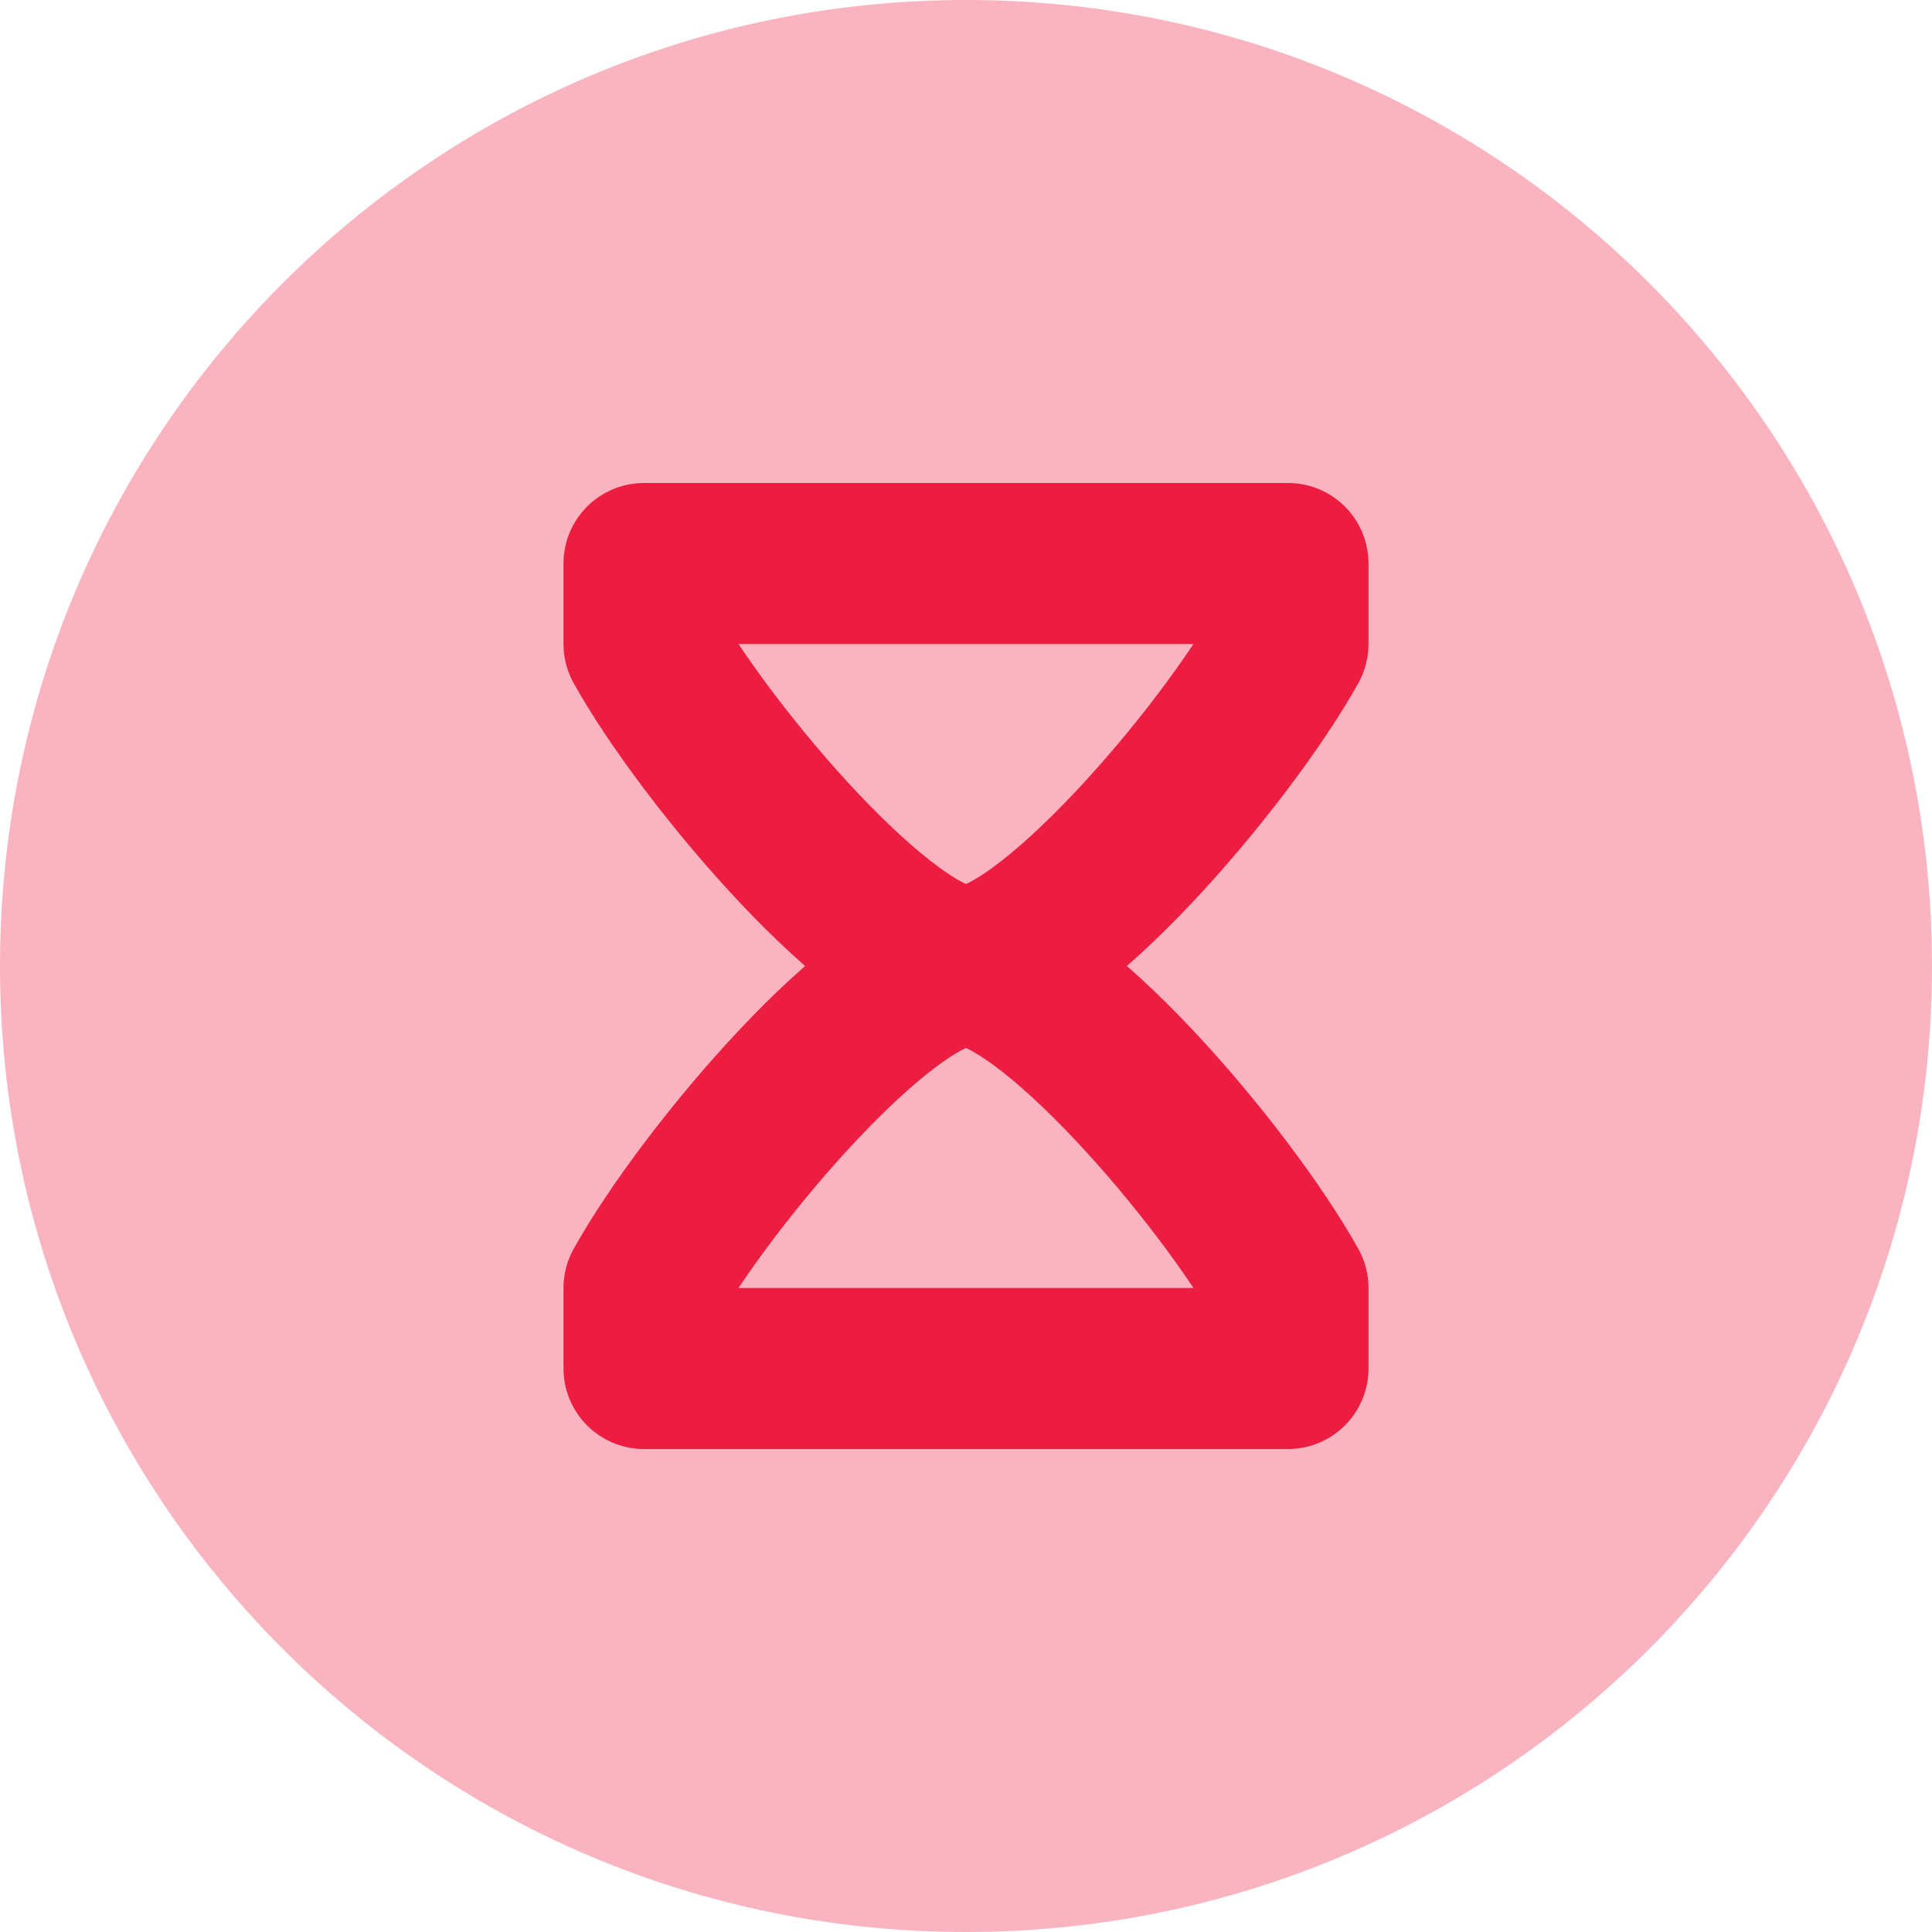
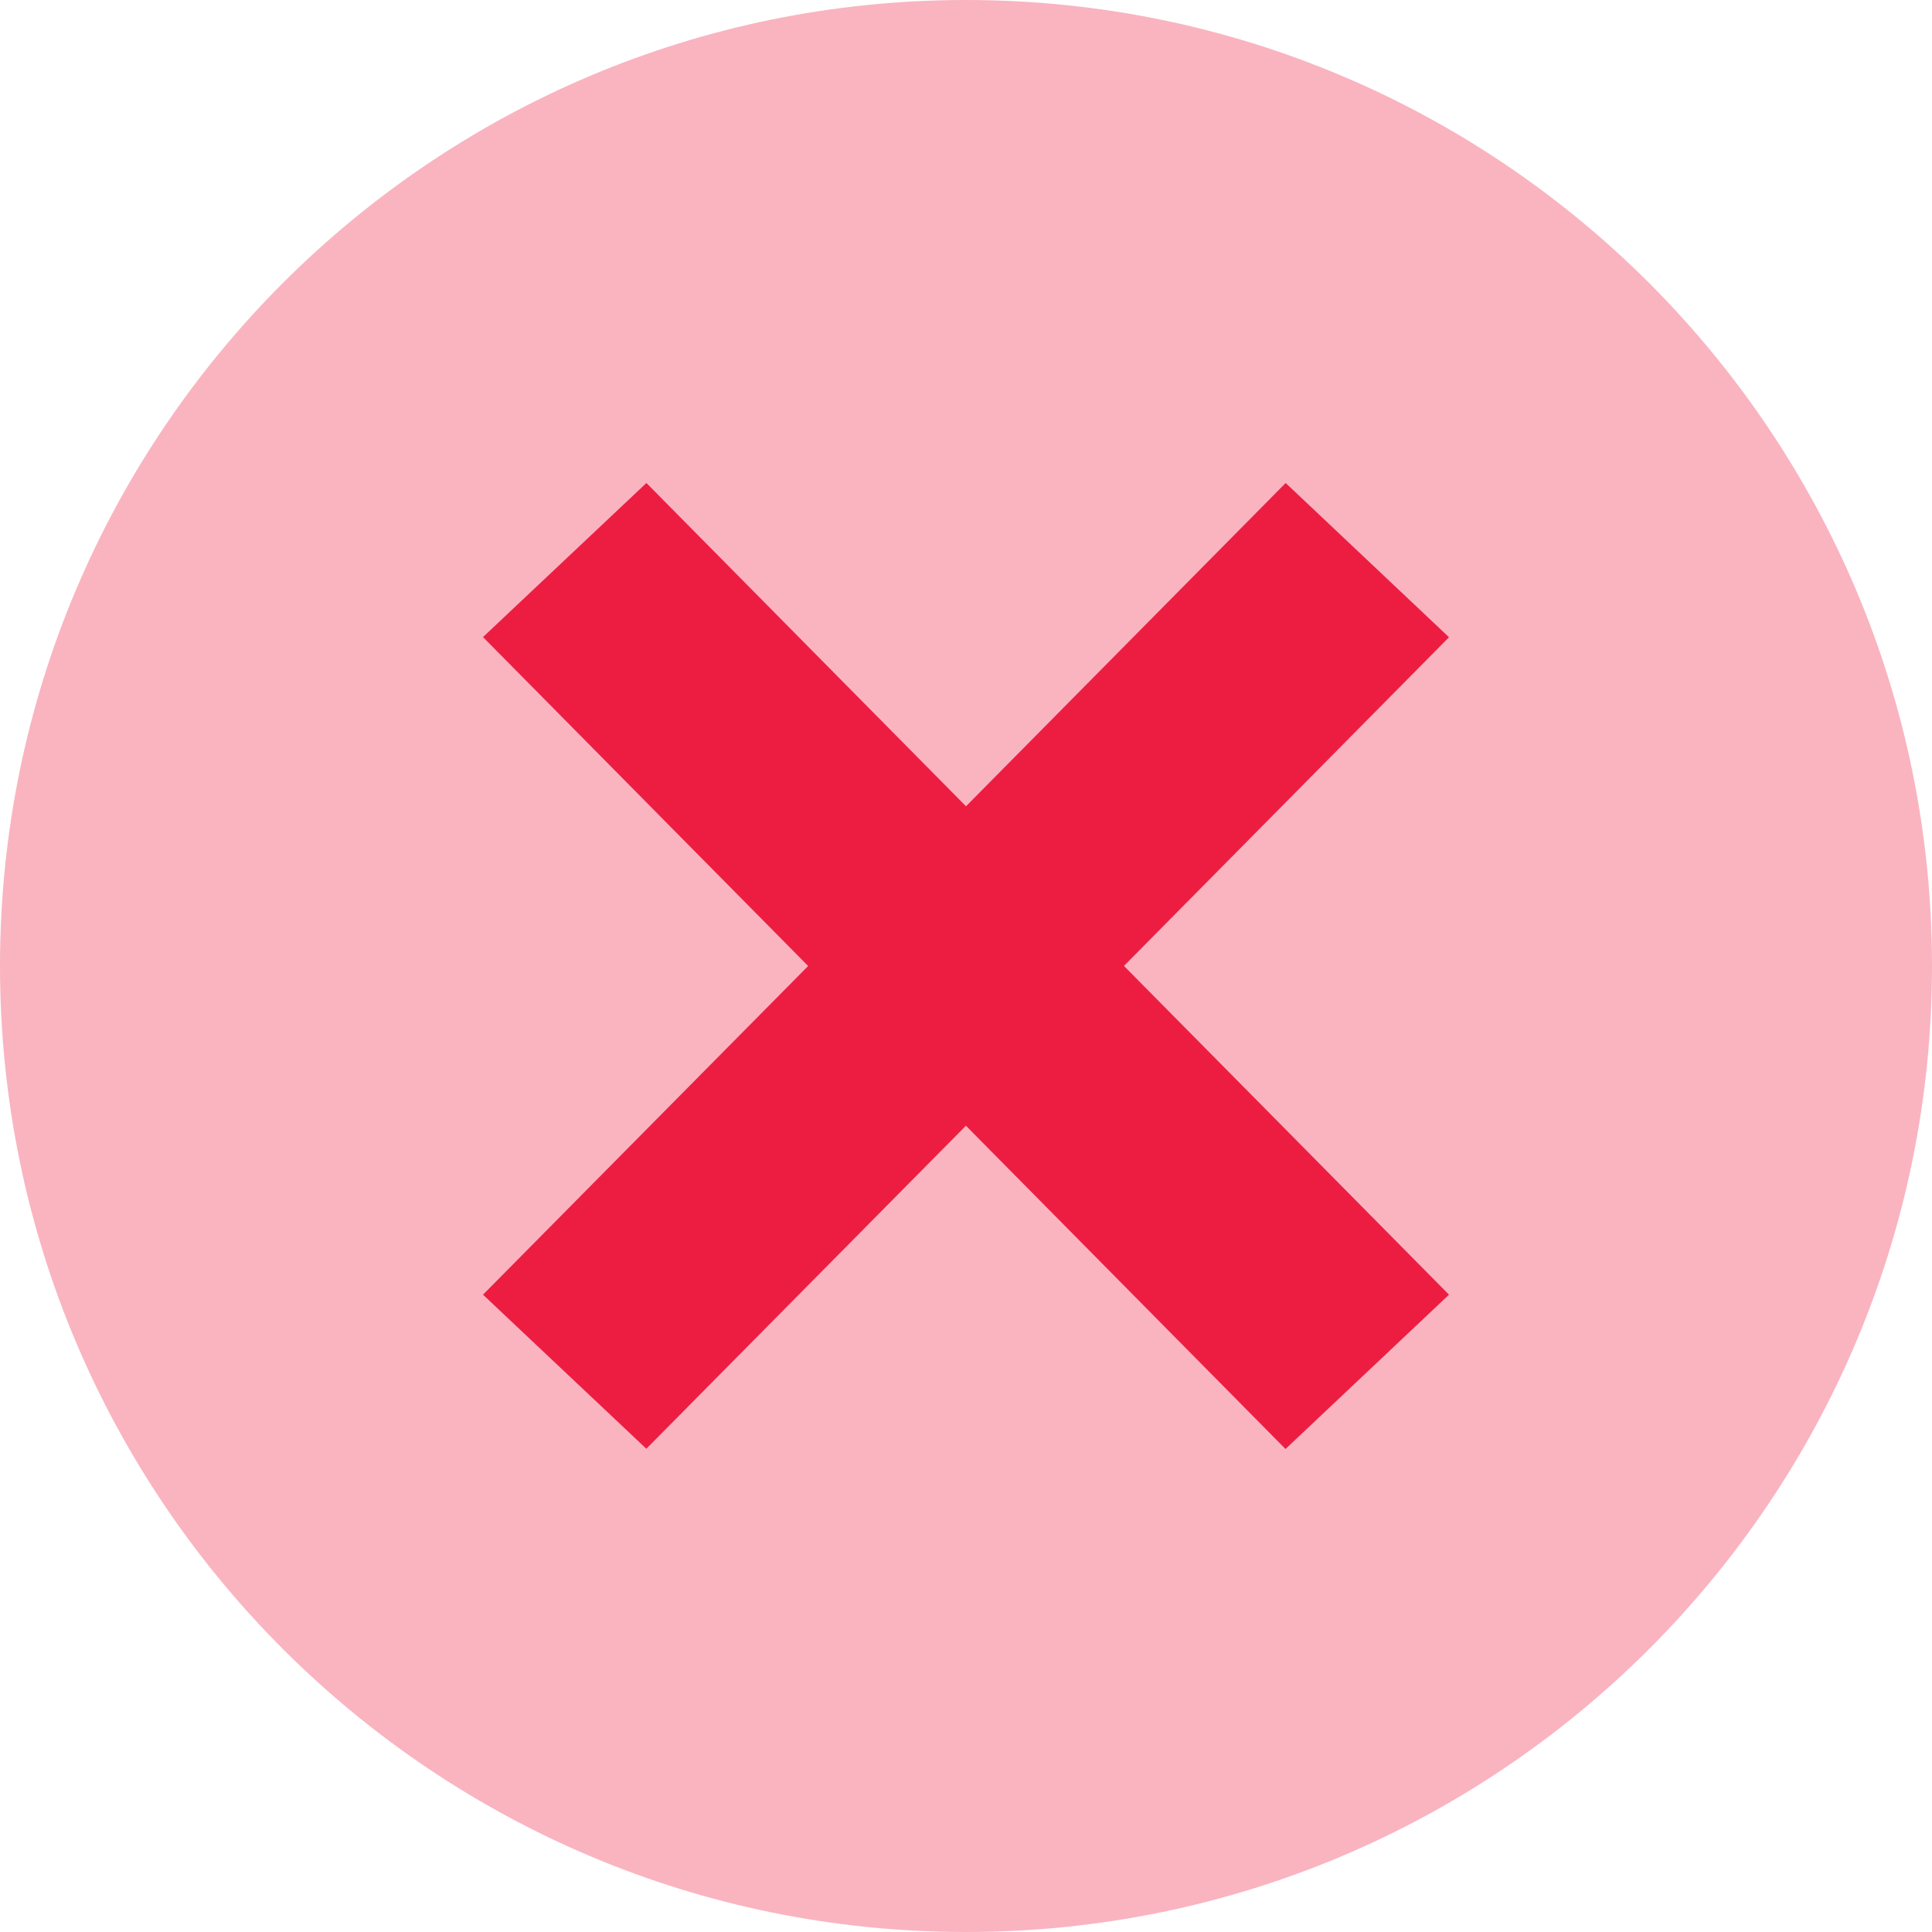
<svg xmlns="http://www.w3.org/2000/svg" width="24" height="24" fill="none">
  <circle cx="12" cy="12" r="12" fill="#F9B4C0" />
-   <path d="M12 12c1 0 3.213 2.59 4 4v1H8v-1c.787-1.41 3-4 4-4ZM12 12c-1 0-3.213-2.59-4-4V7h8v1c-.787 1.41-3 4-4 4Z" stroke="#ED1D42" stroke-width="2" stroke-linejoin="round" />
+   <path d="M15.971 6 12 10.016 8.03 6 6 7.914 10.039 12 6 16.083l2.029 1.914 3.97-4.013L15.969 18 18 16.083l-4.038-4.084L18 7.916 15.971 6Z" fill="#ED1D42" />
</svg>
